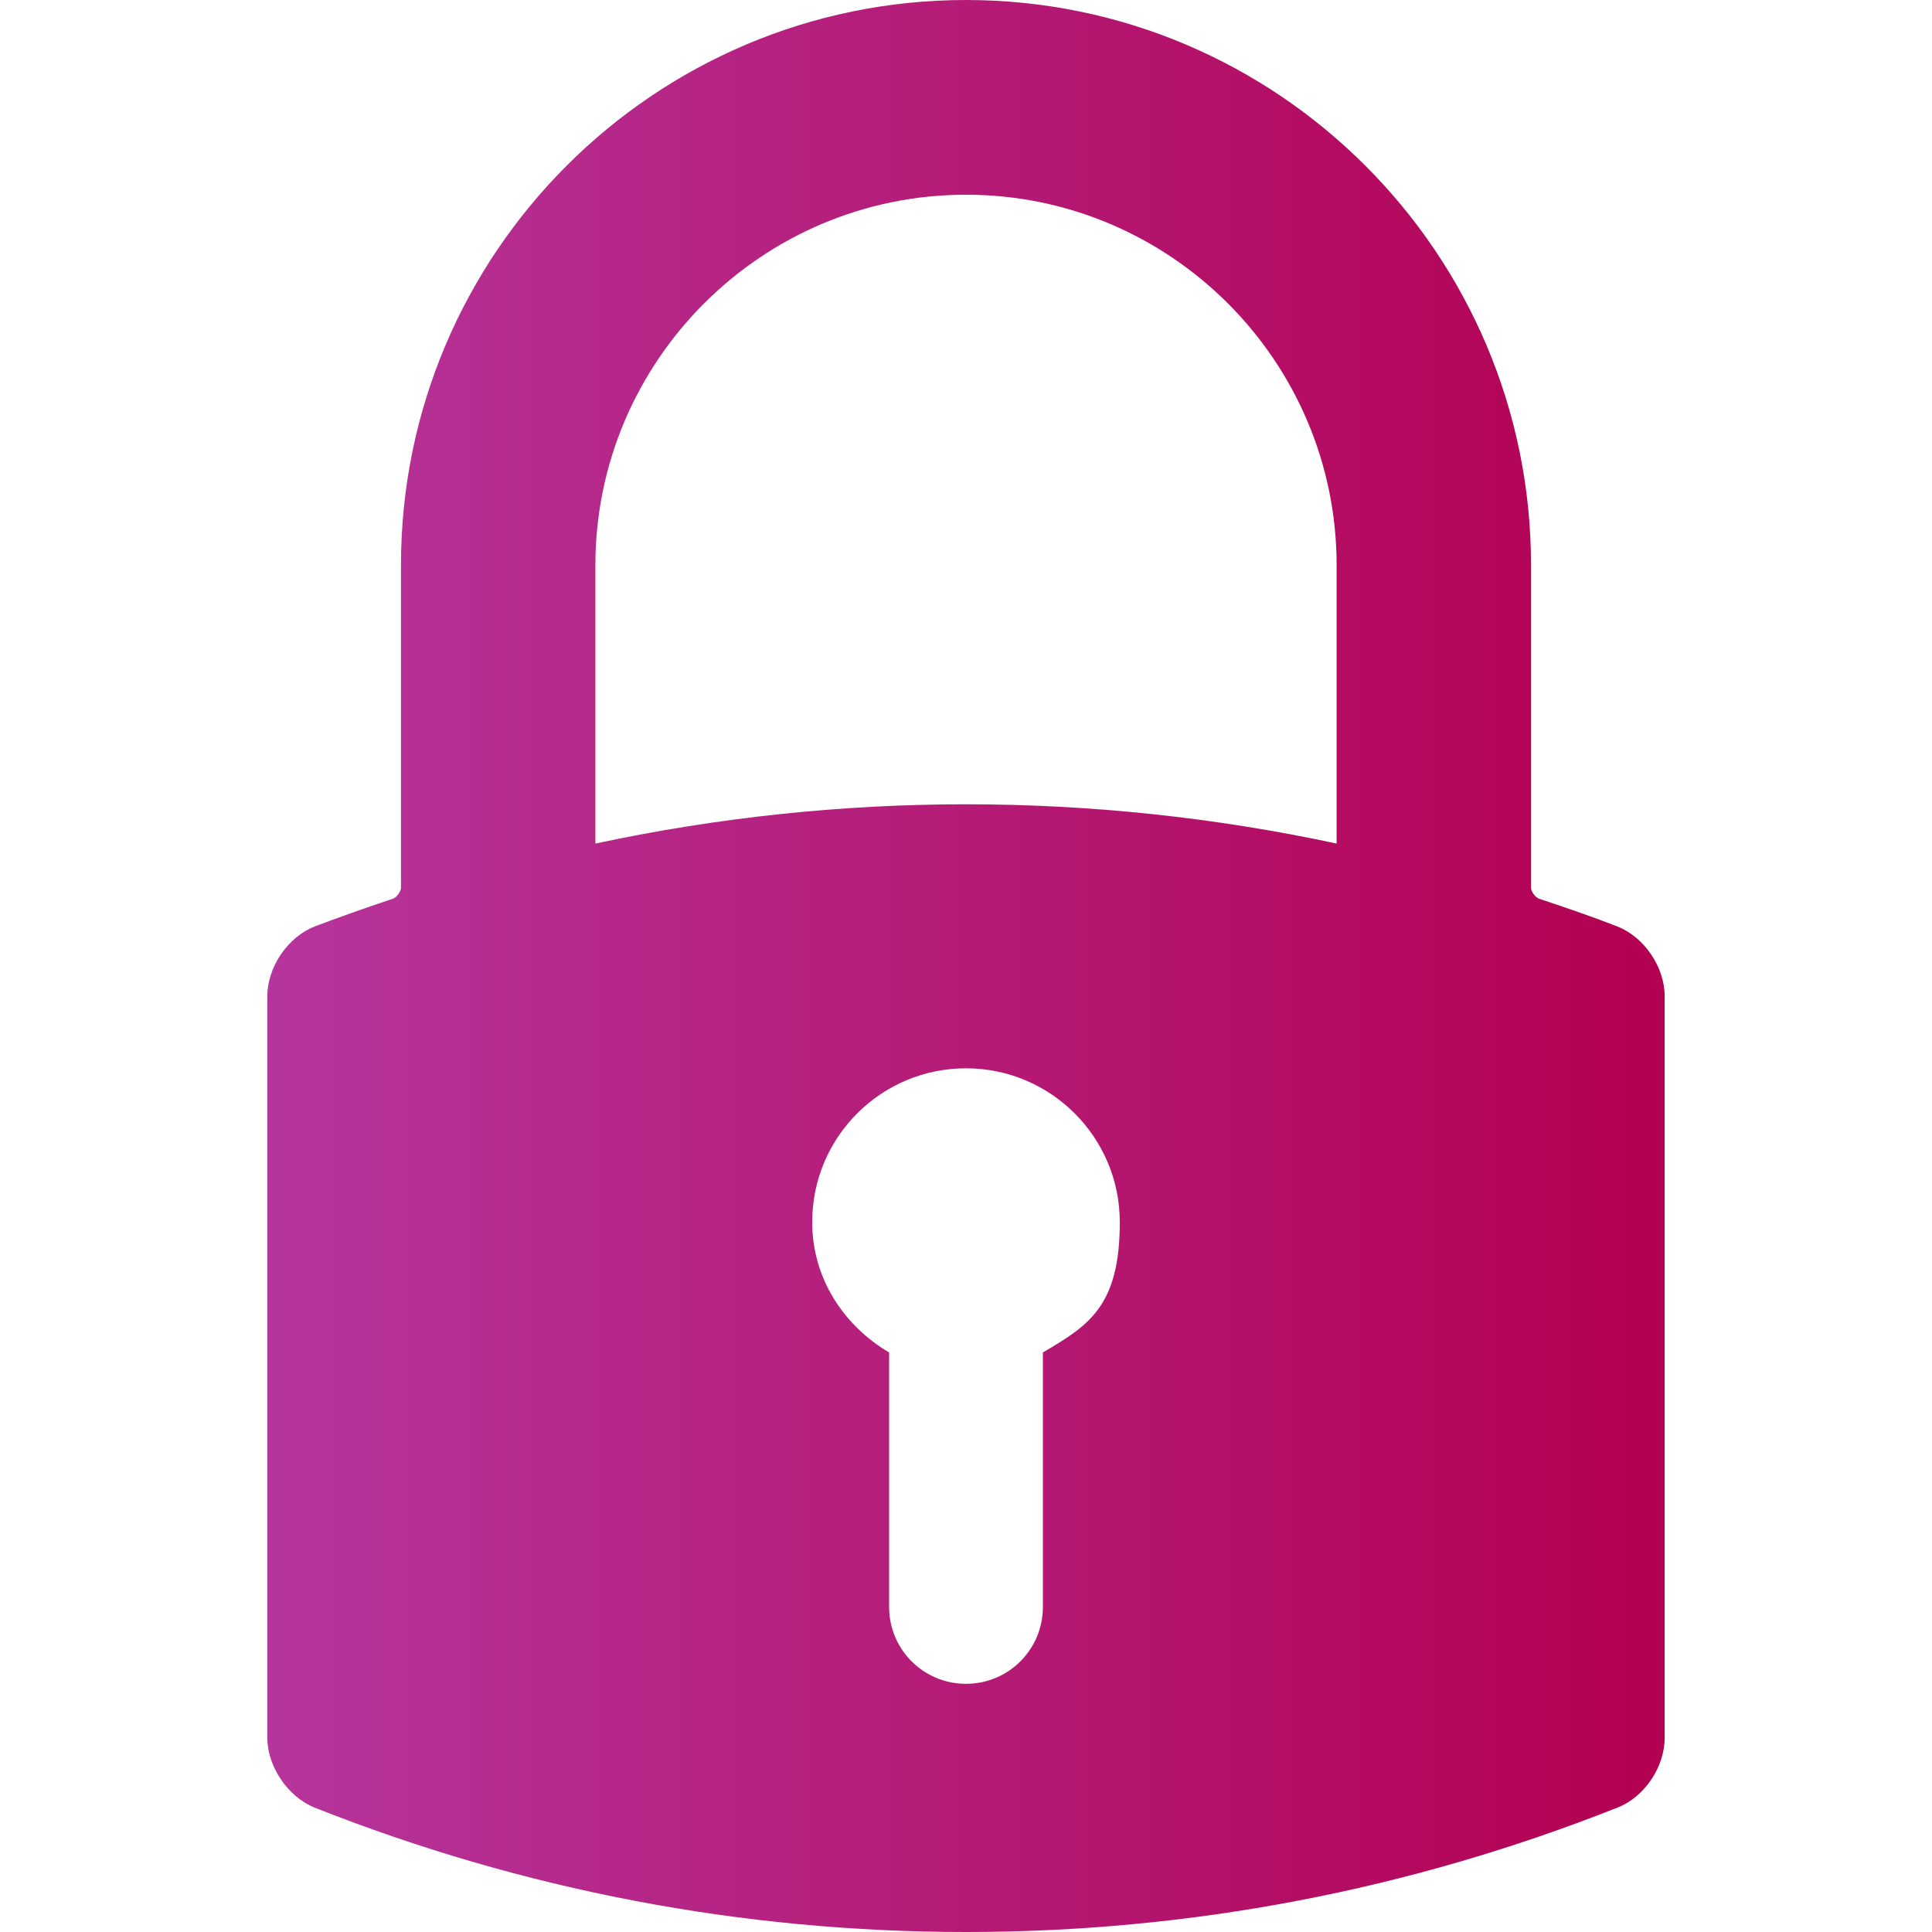
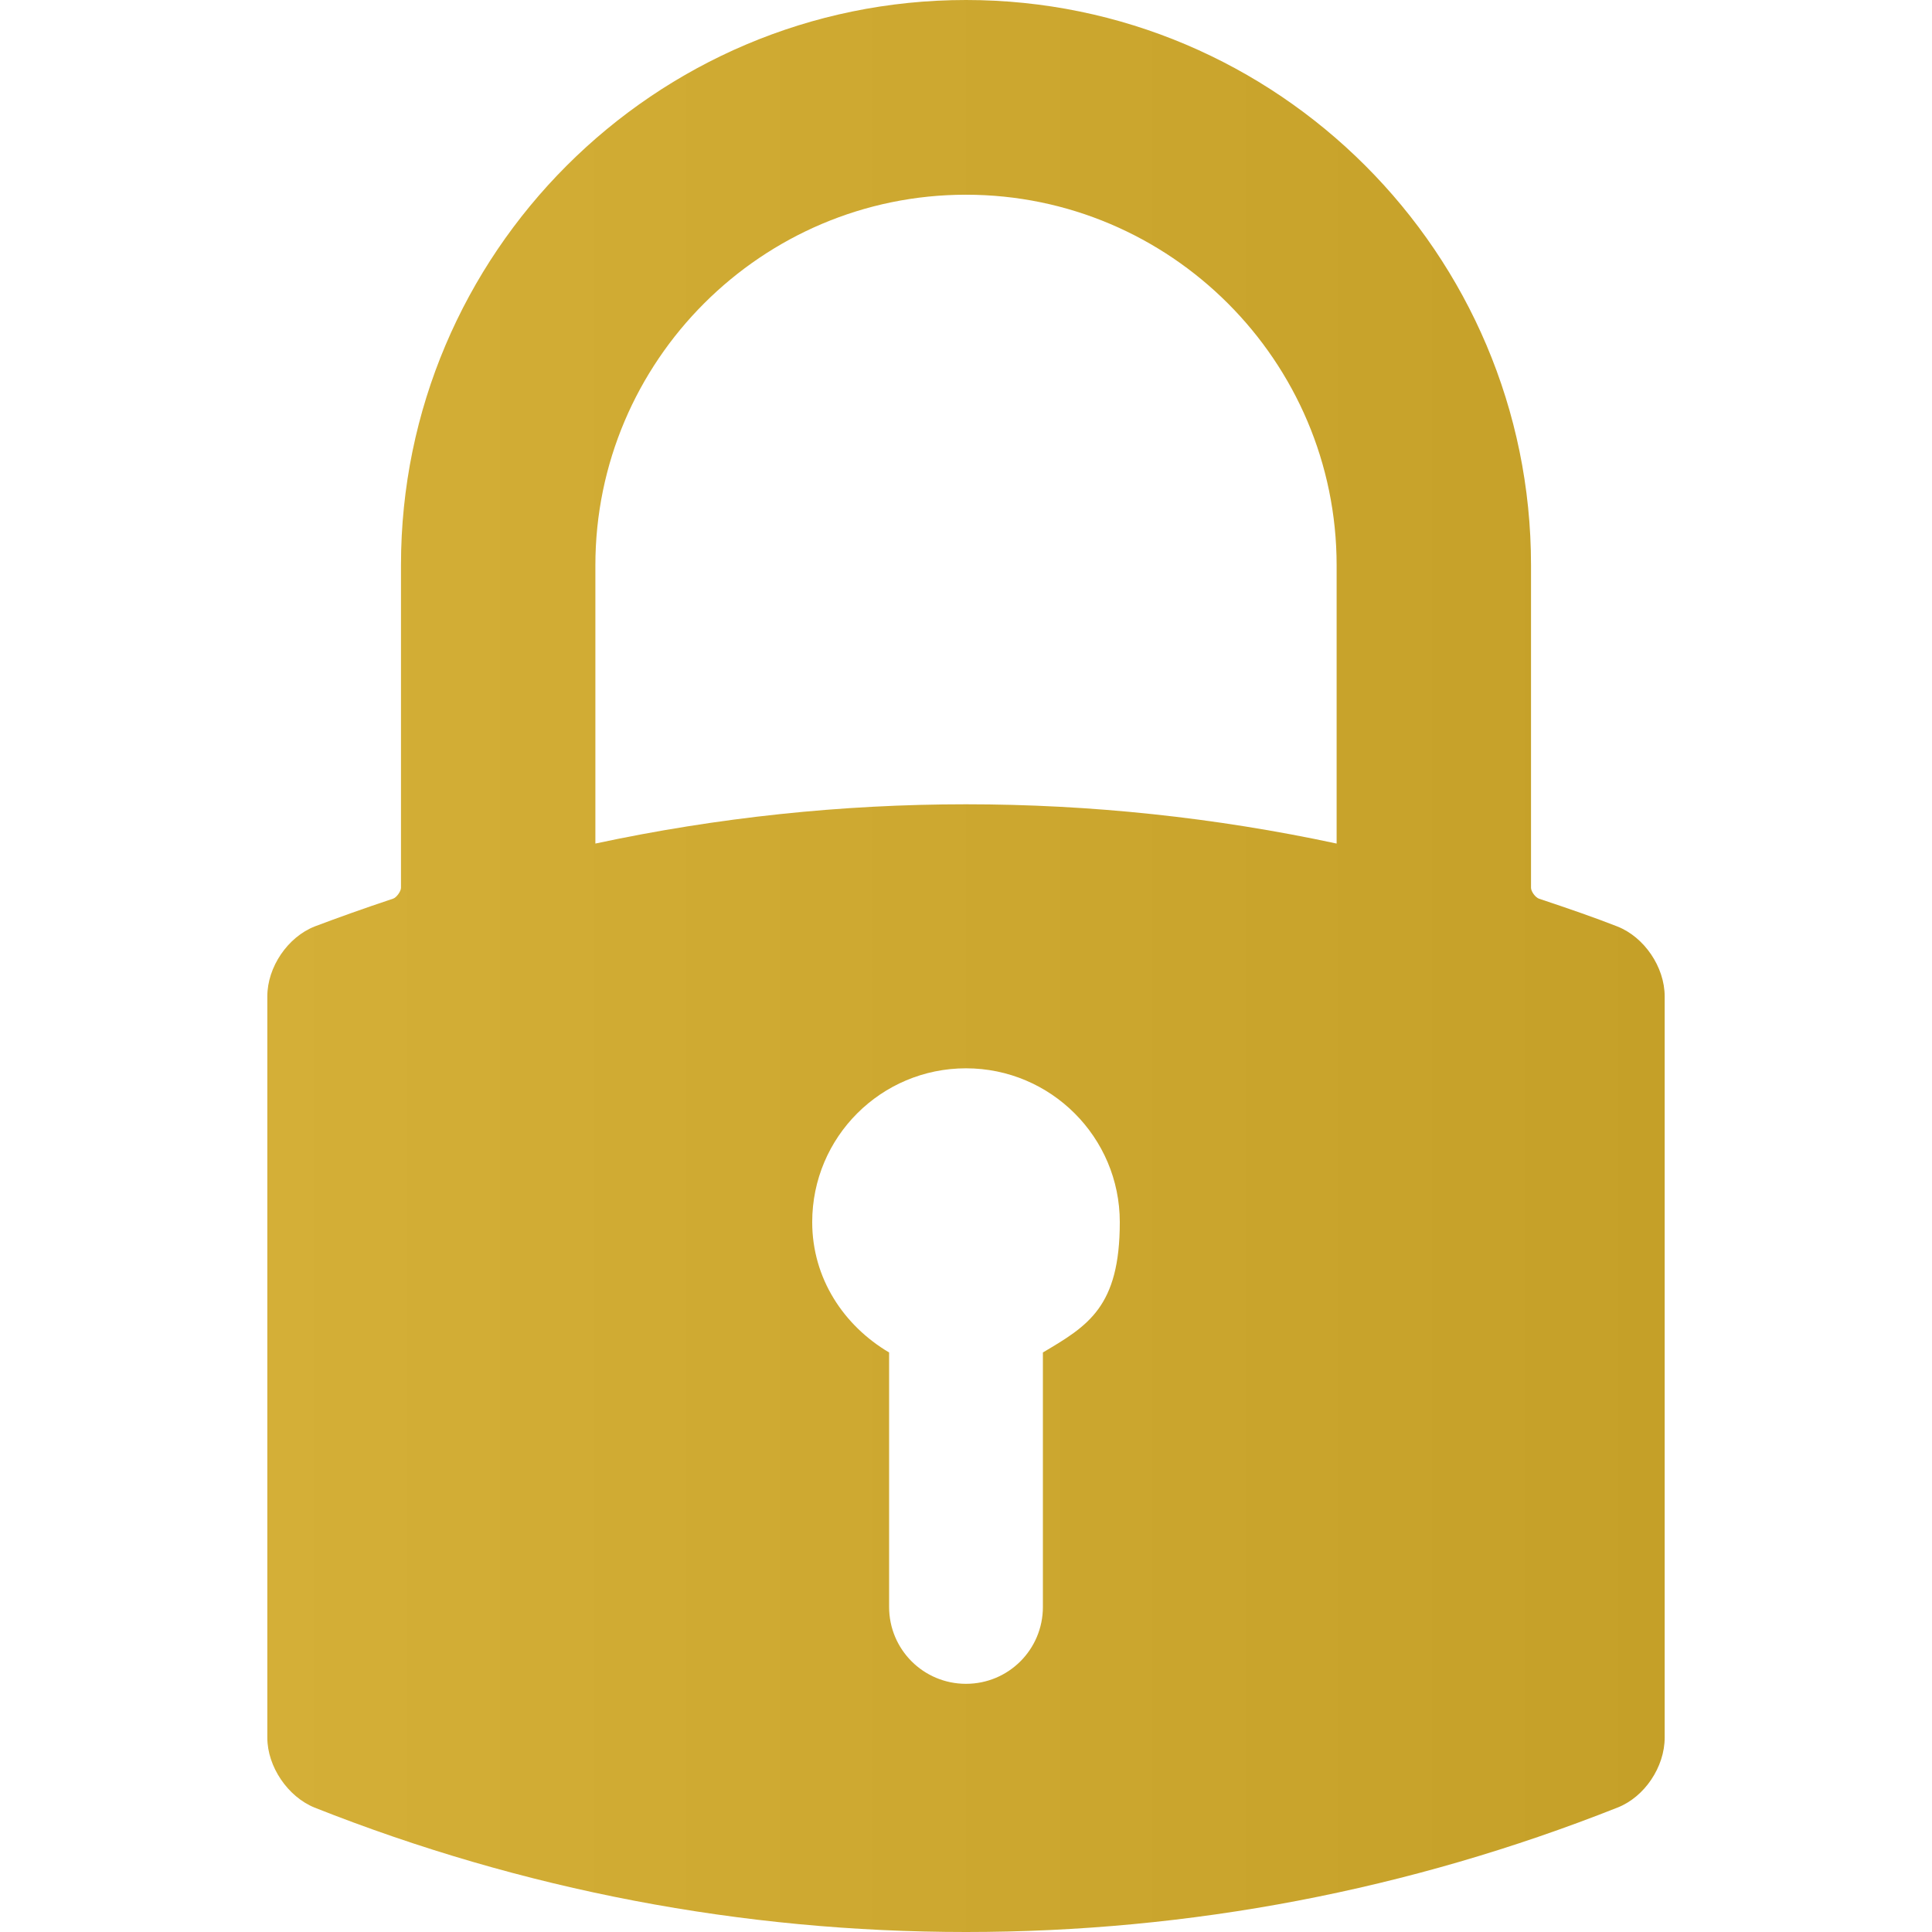
<svg xmlns="http://www.w3.org/2000/svg" viewBox="0 0 585.4 585.4">
  <defs>
    <style>      .cls-1 {        fill: url(#Degradado_sin_nombre_8);      }    </style>
    <linearGradient id="Degradado_sin_nombre_8" data-name="Degradado sin nombre 8" x1="81" y1="292.7" x2="504.4" y2="292.7" gradientUnits="userSpaceOnUse">
-       <stop offset="0" stop-color="#b6359c" />
-       <stop offset="1" stop-color="#b30050" />
+       <stop offset="0" stop-color="#D4AF37" />
+       <stop offset="1" stop-color="#C5A028" />
    </linearGradient>
  </defs>
  <g>
    <g id="Capa_1">
      <path class="cls-1" d="M292.7,0C198.3,0,121.5,76.8,121.5,171.2v97.8c0,1.1-1.4,3-2.4,3.3-9.3,3.1-16.8,5.8-23.7,8.4-8.2,3.2-14.4,12.3-14.4,21.2v224.6c0,8.8,6.2,17.9,14.3,21.2,63.1,25,129.5,37.7,197.4,37.7s134.3-12.7,197.4-37.7c8.2-3.2,14.3-12.3,14.3-21.2v-224.6c0-8.9-6.2-18-14.4-21.2-6.9-2.7-14.4-5.3-23.7-8.4-1.1-.4-2.4-2.2-2.4-3.3v-97.8c0-94.4-76.8-171.2-171.2-171.2ZM246.1,370.3c0-25.8,20.9-46.6,46.6-46.6s46.6,20.9,46.6,46.6-9.6,31.4-23.3,39.5v77.1c0,12.9-10.4,23.3-23.3,23.3s-23.3-10.4-23.3-23.3v-77.1c-13.7-8.1-23.3-22.4-23.3-39.5ZM405,171.2v84.4c-36.8-7.9-74.6-11.9-112.3-11.9-37.7,0-75.4,4-112.3,11.9v-84.3c0-61.9,50.4-112.3,112.3-112.3,61.9,0,112.3,50.4,112.3,112.3Z" />
    </g>
  </g>
</svg>
